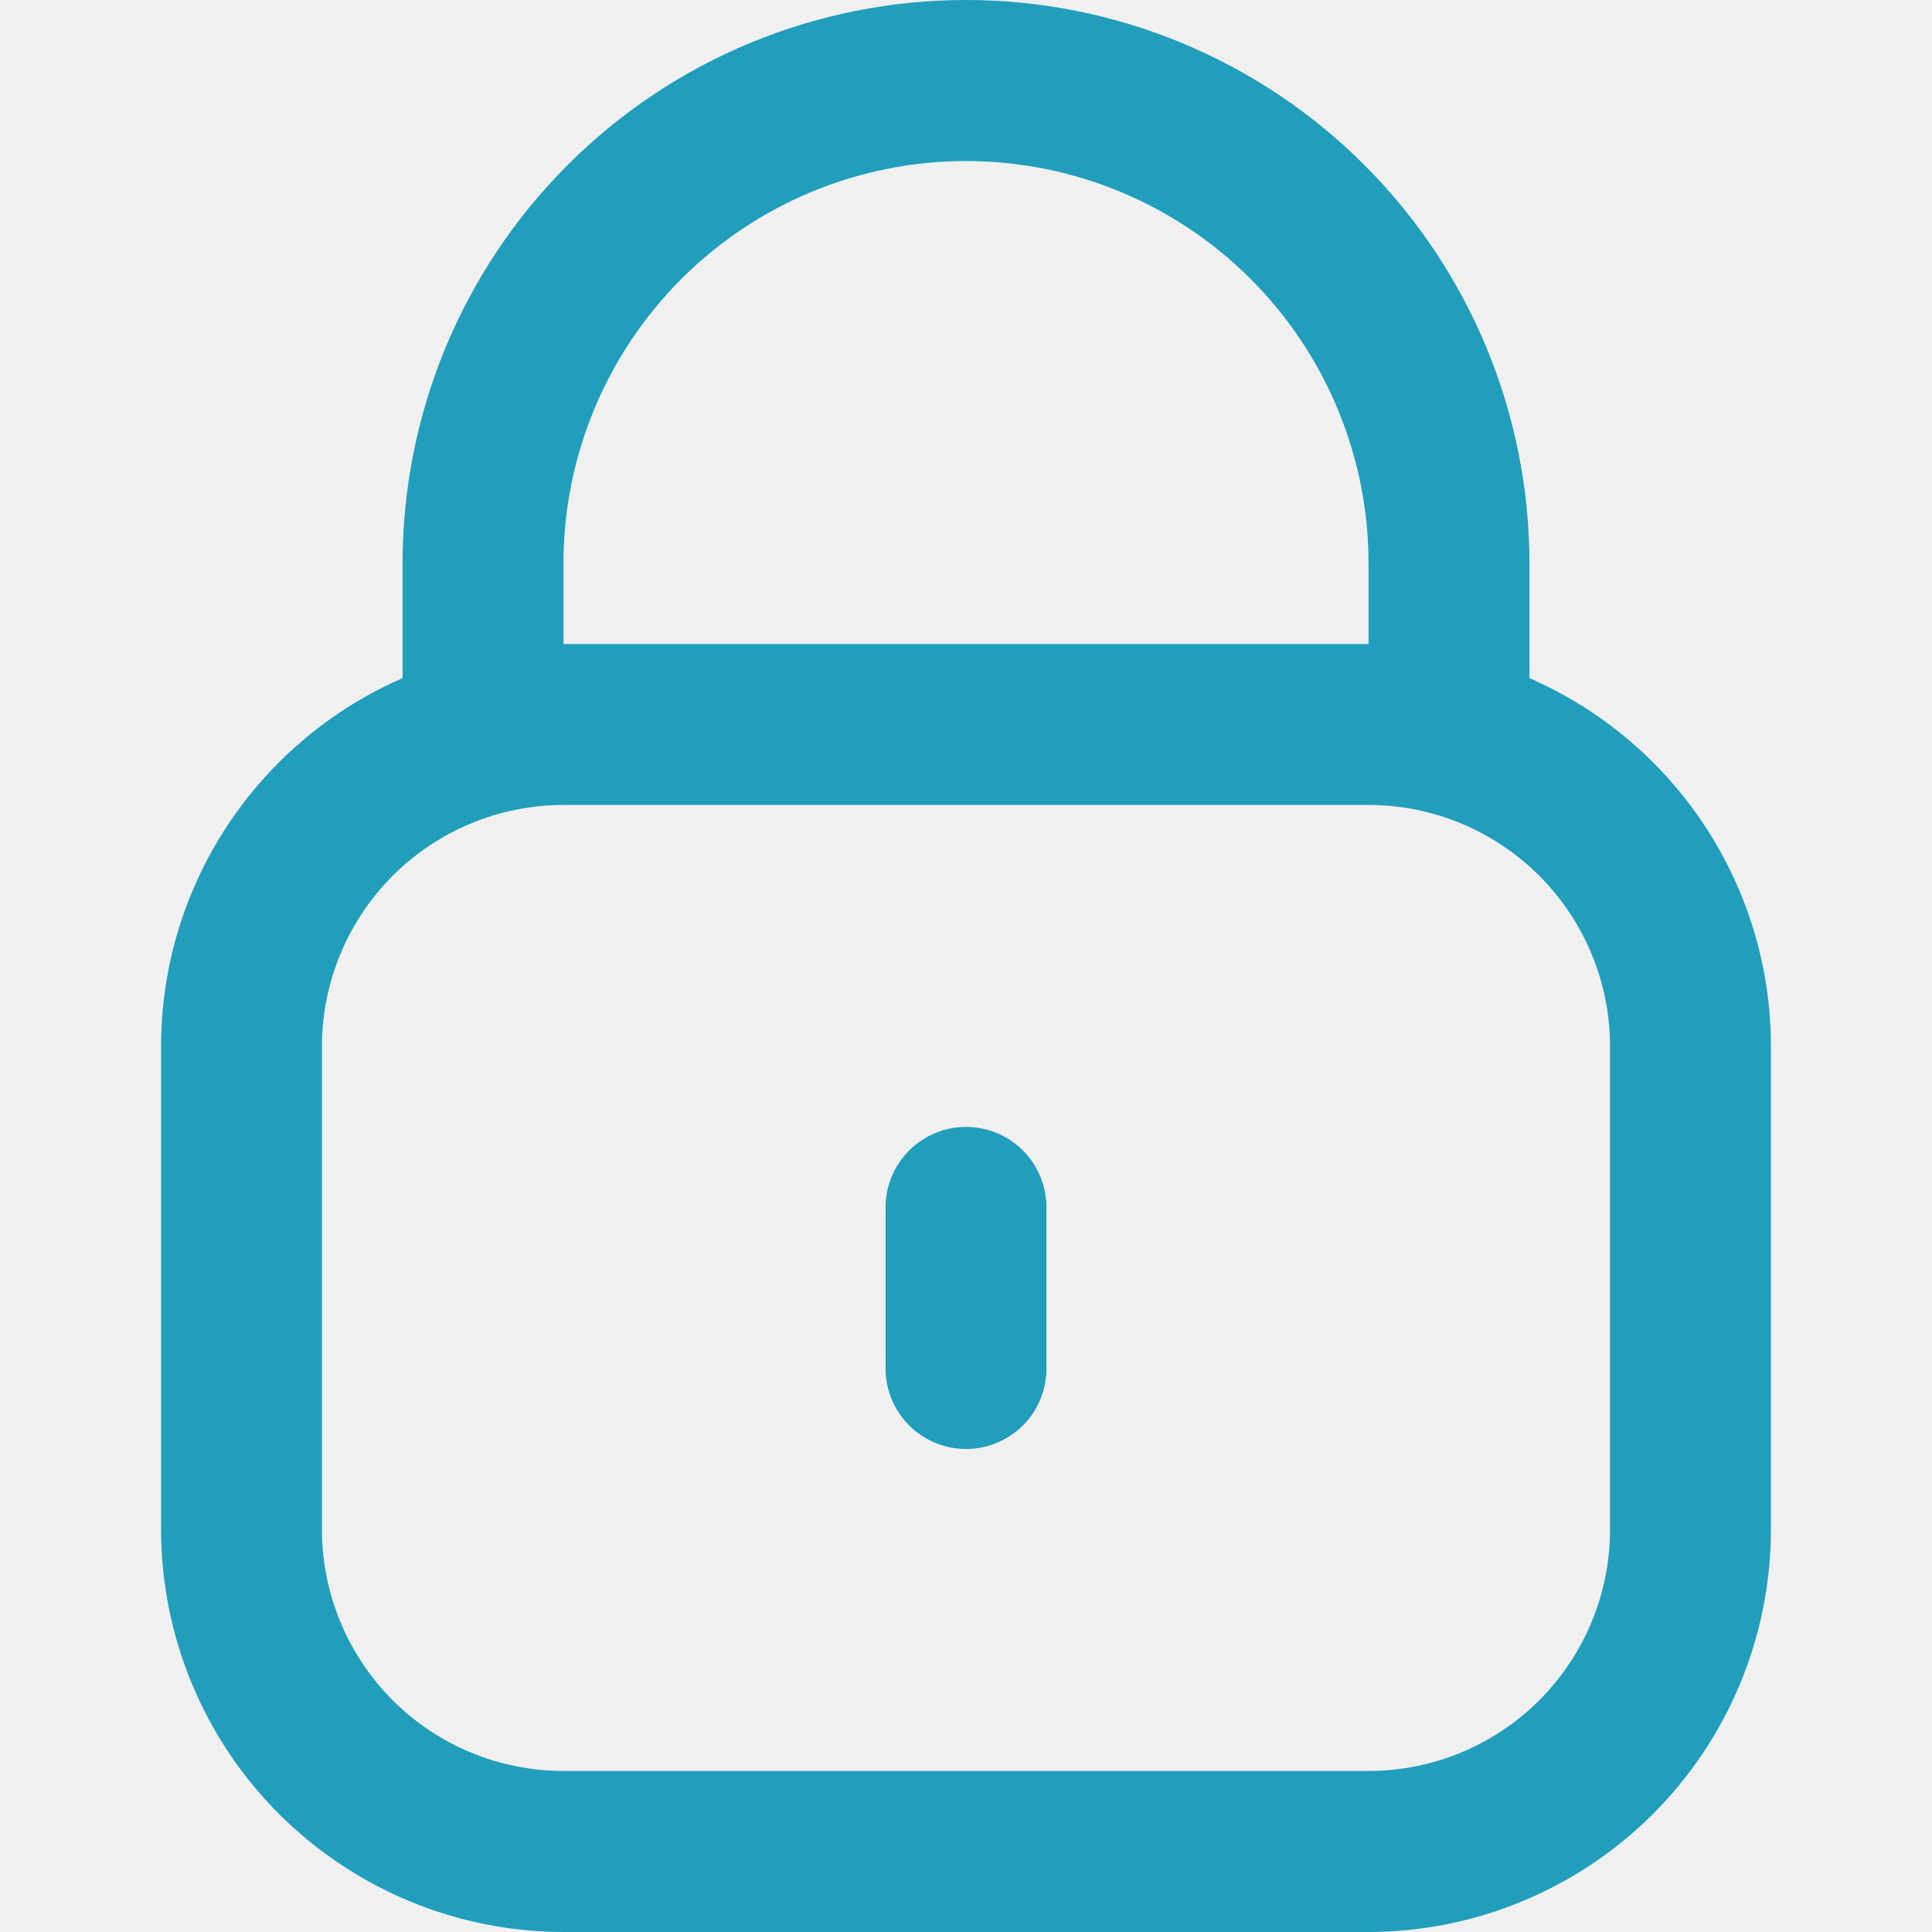
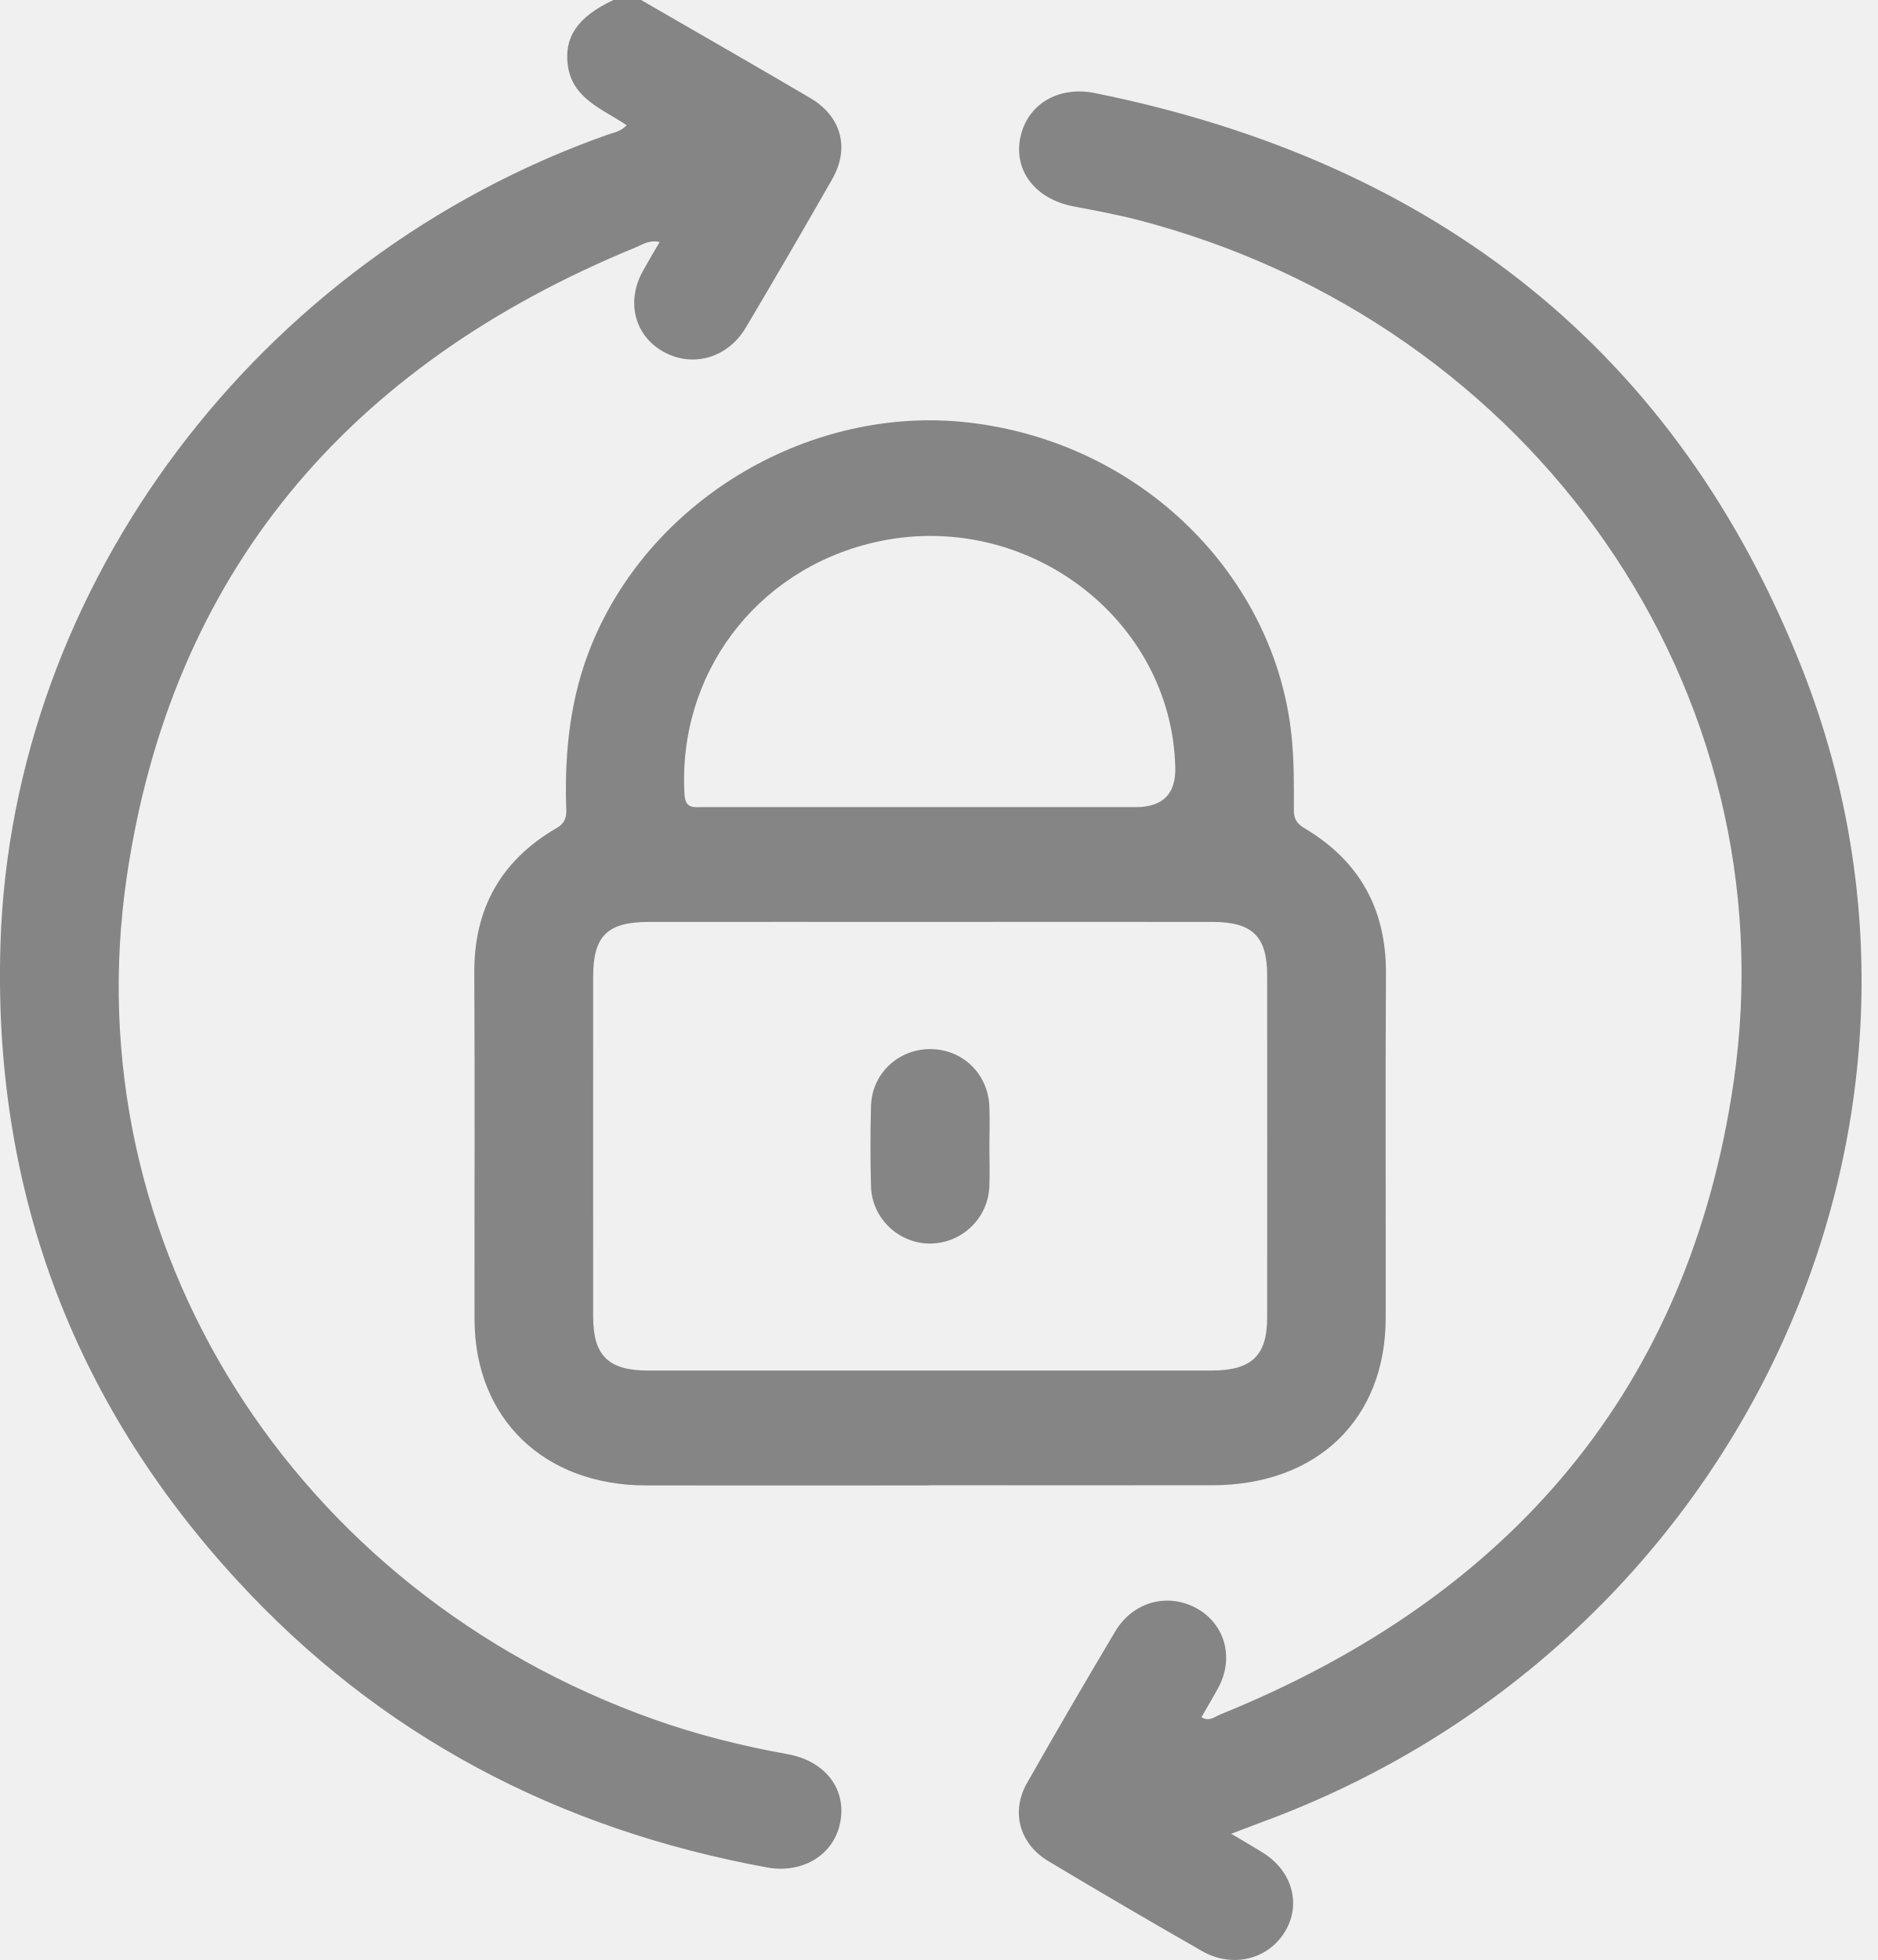
- <svg xmlns="http://www.w3.org/2000/svg" width="14" height="14" viewBox="0 0 14 14" fill="none">
-   <g clip-path="url(#clip0_378_4418)">
-     <path d="M11.083 4.914V4.083C11.083 3 10.653 1.962 9.887 1.196C9.122 0.43 8.083 0 7 0C5.917 0 4.878 0.43 4.113 1.196C3.347 1.962 2.917 3 2.917 4.083V4.914C2.397 5.141 1.955 5.514 1.644 5.988C1.333 6.462 1.167 7.016 1.167 7.583V11.083C1.168 11.857 1.475 12.598 2.022 13.145C2.569 13.691 3.31 13.999 4.083 14H9.917C10.69 13.999 11.431 13.691 11.978 13.145C12.525 12.598 12.832 11.857 12.833 11.083V7.583C12.833 7.016 12.667 6.462 12.356 5.988C12.045 5.514 11.603 5.141 11.083 4.914ZM4.083 4.083C4.083 3.31 4.391 2.568 4.938 2.021C5.485 1.474 6.227 1.167 7 1.167C7.774 1.167 8.515 1.474 9.062 2.021C9.609 2.568 9.917 3.31 9.917 4.083V4.667H4.083V4.083ZM11.667 11.083C11.667 11.547 11.482 11.993 11.154 12.321C10.826 12.649 10.381 12.833 9.917 12.833H4.083C3.619 12.833 3.174 12.649 2.846 12.321C2.518 11.993 2.333 11.547 2.333 11.083V7.583C2.333 7.119 2.518 6.674 2.846 6.346C3.174 6.018 3.619 5.833 4.083 5.833H9.917C10.381 5.833 10.826 6.018 11.154 6.346C11.482 6.674 11.667 7.119 11.667 7.583V11.083Z" fill="#219EBC" />
-     <path d="M7 8.166C6.845 8.166 6.697 8.228 6.588 8.337C6.478 8.447 6.417 8.595 6.417 8.75V9.916C6.417 10.071 6.478 10.22 6.588 10.329C6.697 10.438 6.845 10.5 7 10.5C7.155 10.5 7.303 10.438 7.413 10.329C7.522 10.22 7.583 10.071 7.583 9.916V8.75C7.583 8.595 7.522 8.447 7.413 8.337C7.303 8.228 7.155 8.166 7 8.166Z" fill="#219EBC" />
-   </g>
-   <defs>
-     <clipPath id="clip0_378_4418">
-       <rect width="14" height="14" fill="white" />
-     </clipPath>
-   </defs>
+ <svg xmlns="http://www.w3.org/2000/svg" width="23" height="24" viewBox="0 0 23 24" fill="none">
+   <path d="M7.852 0C8.543 0.4 9.237 0.796 9.925 1.201C10.307 1.427 10.41 1.814 10.192 2.195C9.845 2.803 9.493 3.408 9.135 4.011C8.911 4.388 8.479 4.507 8.12 4.304C7.772 4.106 7.667 3.695 7.872 3.322C7.936 3.206 8.004 3.092 8.079 2.964C7.958 2.934 7.875 2.992 7.794 3.026C4.24 4.481 2.097 7.04 1.553 10.735C0.891 15.234 3.599 19.489 8.01 21.054C8.541 21.242 9.086 21.379 9.643 21.479C10.128 21.565 10.389 21.936 10.281 22.359C10.187 22.726 9.819 22.943 9.397 22.867C6.826 22.398 4.644 21.244 2.905 19.352C0.864 17.133 -0.088 14.516 0.006 11.552C0.145 7.163 3.161 3.16 7.445 1.648C7.518 1.622 7.599 1.613 7.676 1.534C7.382 1.335 7.012 1.211 6.955 0.803C6.907 0.457 7.071 0.208 7.513 0C7.626 0 7.739 0 7.852 0Z" fill="#858585" />
+   <path d="M11.376 18.189C10.22 18.189 9.064 18.19 7.909 18.189C6.66 18.187 5.814 17.367 5.812 16.155C5.81 14.741 5.817 13.327 5.809 11.912C5.805 11.135 6.129 10.538 6.818 10.139C6.948 10.063 6.938 9.969 6.934 9.863C6.915 9.186 6.987 8.524 7.249 7.887C7.991 6.086 9.948 4.957 11.856 5.173C14.008 5.418 15.618 7.08 15.818 9.004C15.85 9.308 15.849 9.612 15.847 9.916C15.846 10.021 15.879 10.083 15.975 10.14C16.66 10.546 16.979 11.143 16.975 11.92C16.967 13.326 16.974 14.733 16.972 16.139C16.97 17.38 16.131 18.187 14.843 18.187C13.687 18.188 12.531 18.187 11.376 18.187V18.189ZM11.386 11.289C10.239 11.289 9.092 11.288 7.945 11.289C7.44 11.289 7.265 11.461 7.265 11.956C7.265 13.345 7.264 14.735 7.265 16.125C7.265 16.598 7.452 16.782 7.934 16.782C10.236 16.782 12.537 16.782 14.84 16.782C15.328 16.782 15.52 16.6 15.52 16.136C15.521 14.738 15.521 13.34 15.52 11.943C15.52 11.466 15.339 11.289 14.851 11.289C13.696 11.287 12.54 11.289 11.386 11.289ZM11.392 9.883H13.911C14.241 9.883 14.402 9.722 14.395 9.4C14.351 7.56 12.542 6.211 10.697 6.644C9.252 6.984 8.298 8.262 8.384 9.728C8.394 9.905 8.495 9.883 8.607 9.883C9.535 9.883 10.464 9.883 11.392 9.883Z" fill="#858585" />
+   <path d="M15.079 22.454C15.236 22.548 15.358 22.617 15.477 22.692C15.838 22.922 15.943 23.339 15.726 23.672C15.516 23.997 15.089 24.099 14.727 23.893C14.094 23.532 13.465 23.164 12.841 22.79C12.485 22.577 12.378 22.184 12.58 21.831C12.934 21.208 13.294 20.589 13.661 19.974C13.879 19.61 14.308 19.498 14.662 19.697C15.003 19.89 15.116 20.296 14.926 20.657C14.86 20.782 14.786 20.902 14.715 21.027C14.81 21.086 14.879 21.021 14.944 20.994C18.531 19.543 20.692 16.972 21.234 13.245C21.931 8.45 18.786 3.957 13.947 2.696C13.682 2.627 13.412 2.578 13.143 2.526C12.684 2.437 12.415 2.093 12.496 1.69C12.577 1.282 12.955 1.048 13.412 1.14C17.602 1.987 20.542 4.314 22.069 8.18C24.293 13.813 21.265 20.194 15.43 22.321C15.328 22.359 15.227 22.399 15.08 22.454L15.079 22.454Z" fill="#858585" />
+   <path d="M12.118 14.045C12.118 14.209 12.125 14.373 12.117 14.537C12.098 14.92 11.781 15.222 11.4 15.227C11.012 15.232 10.679 14.922 10.668 14.528C10.659 14.201 10.659 13.872 10.668 13.544C10.679 13.146 11.002 12.844 11.397 12.846C11.793 12.849 12.104 13.151 12.118 13.553C12.124 13.717 12.119 13.882 12.118 14.046V14.045Z" fill="#858585" />
</svg>
